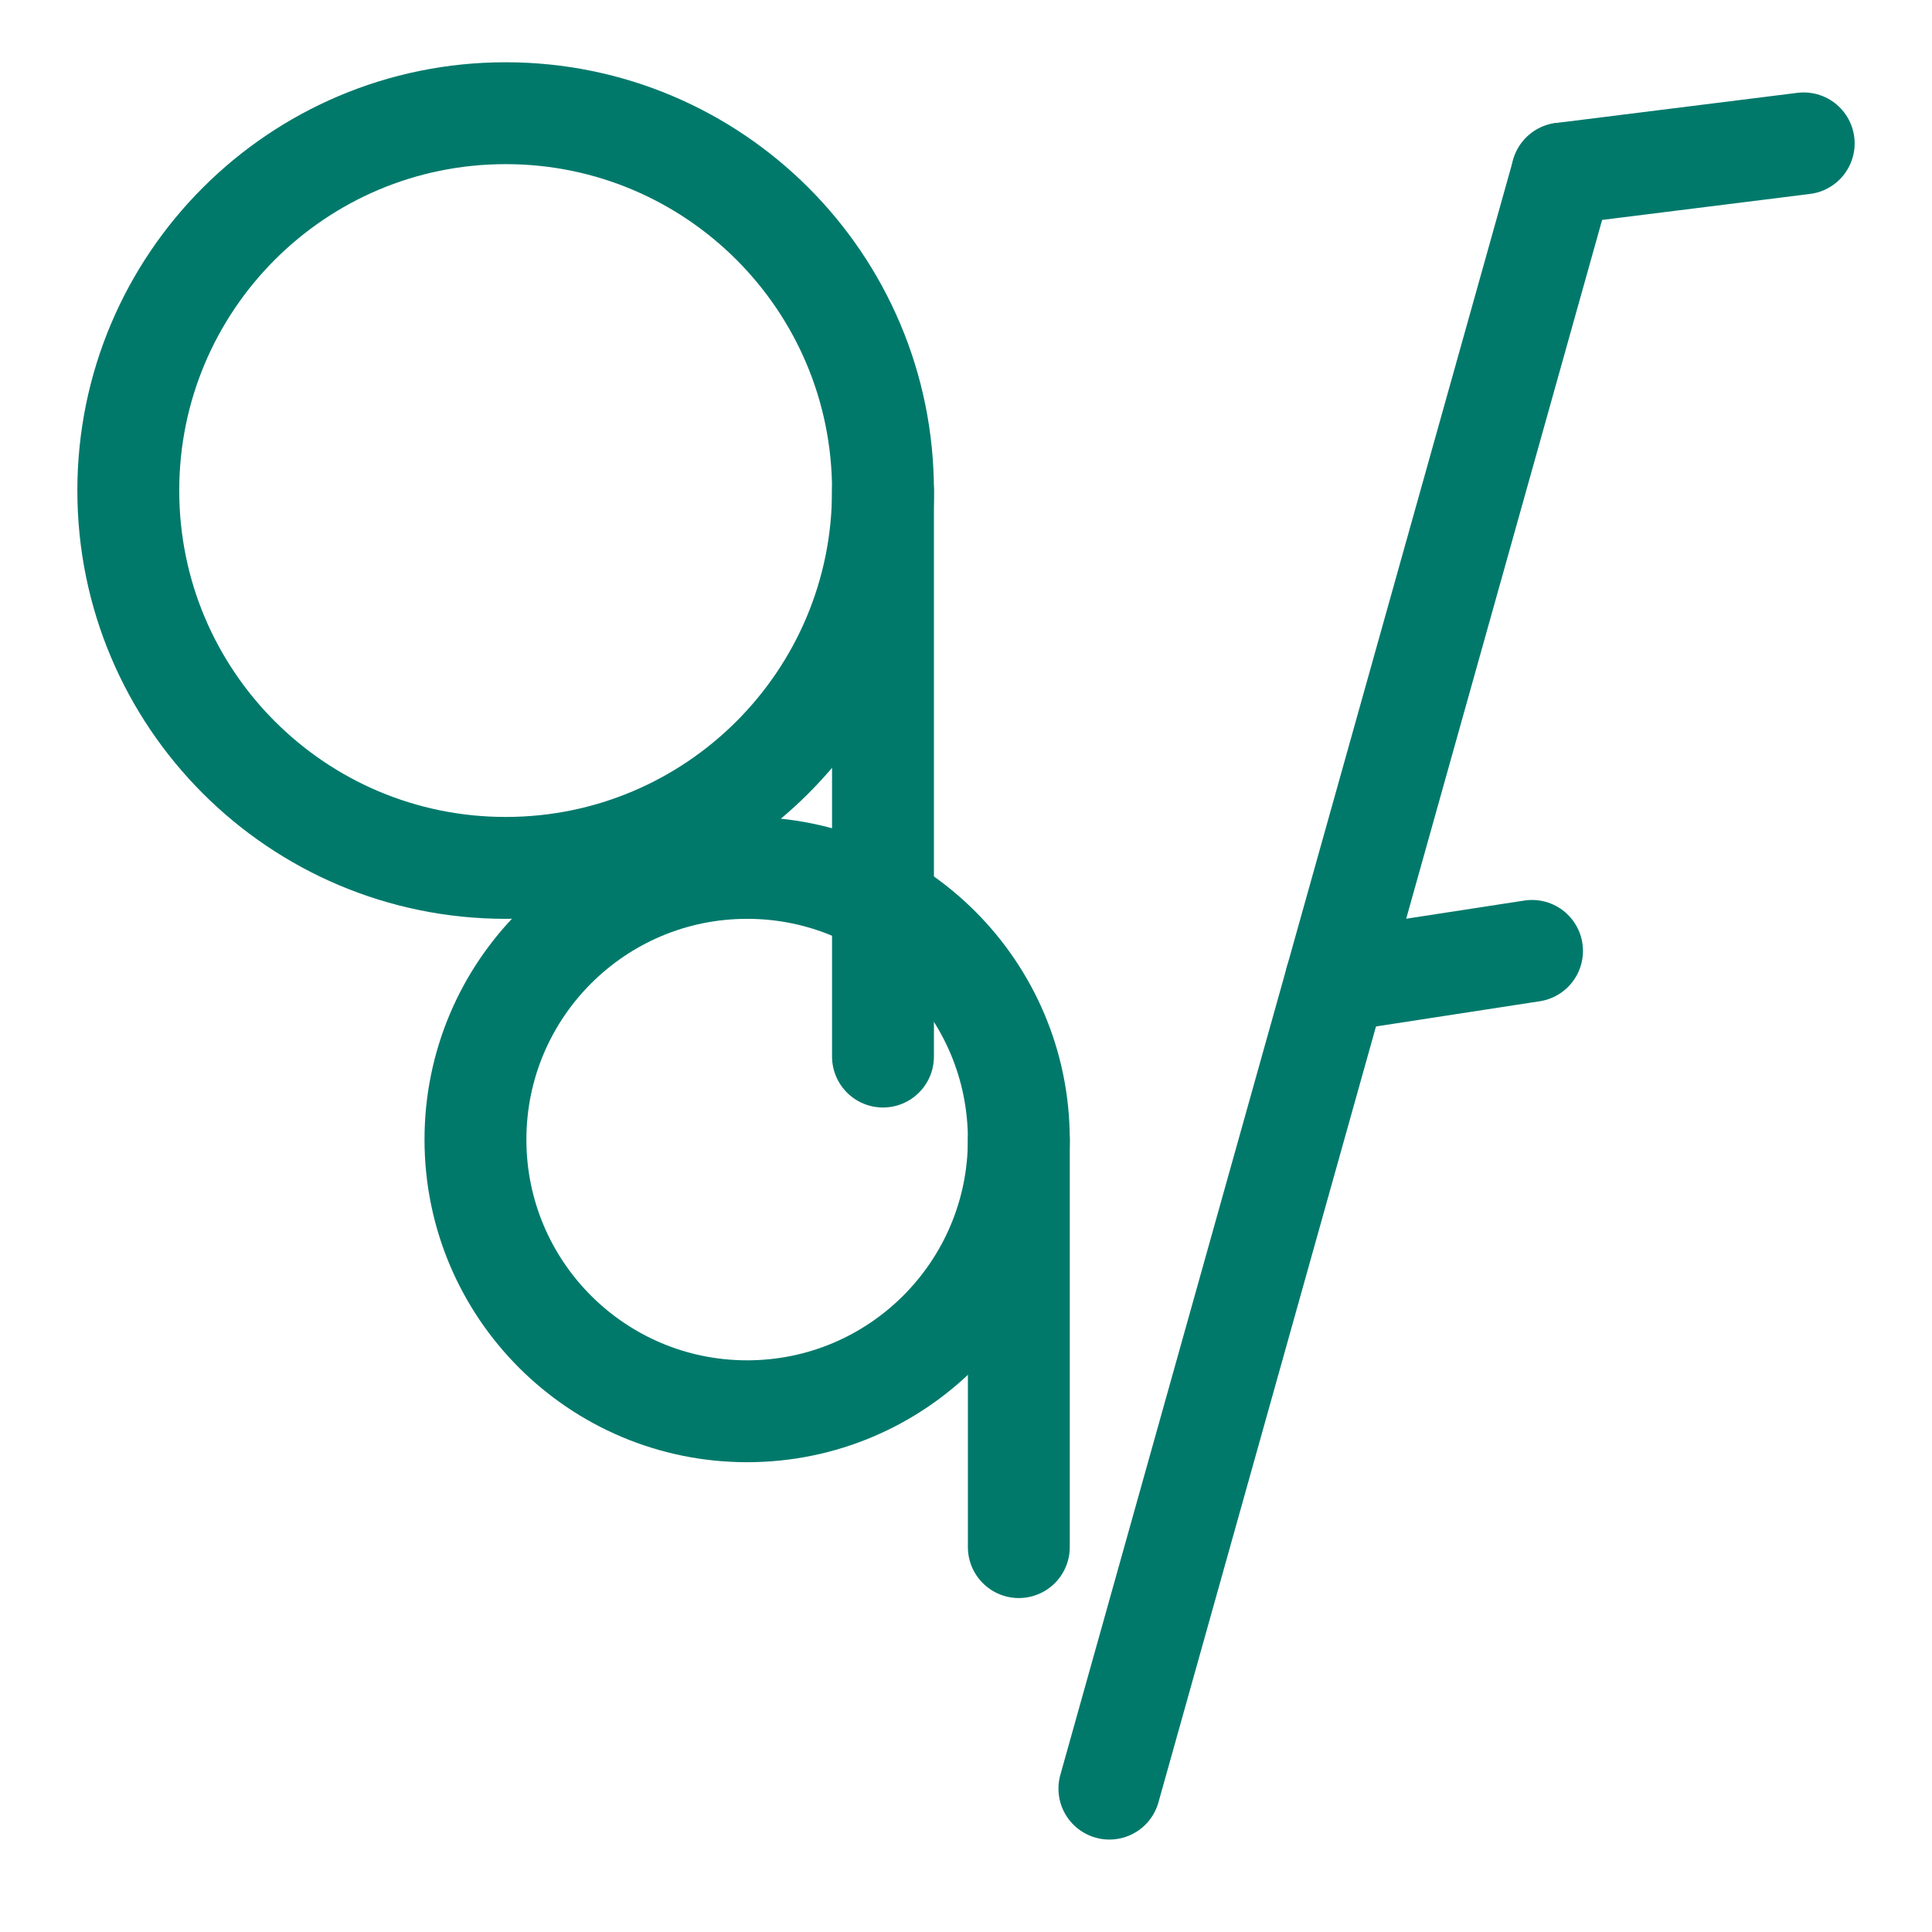
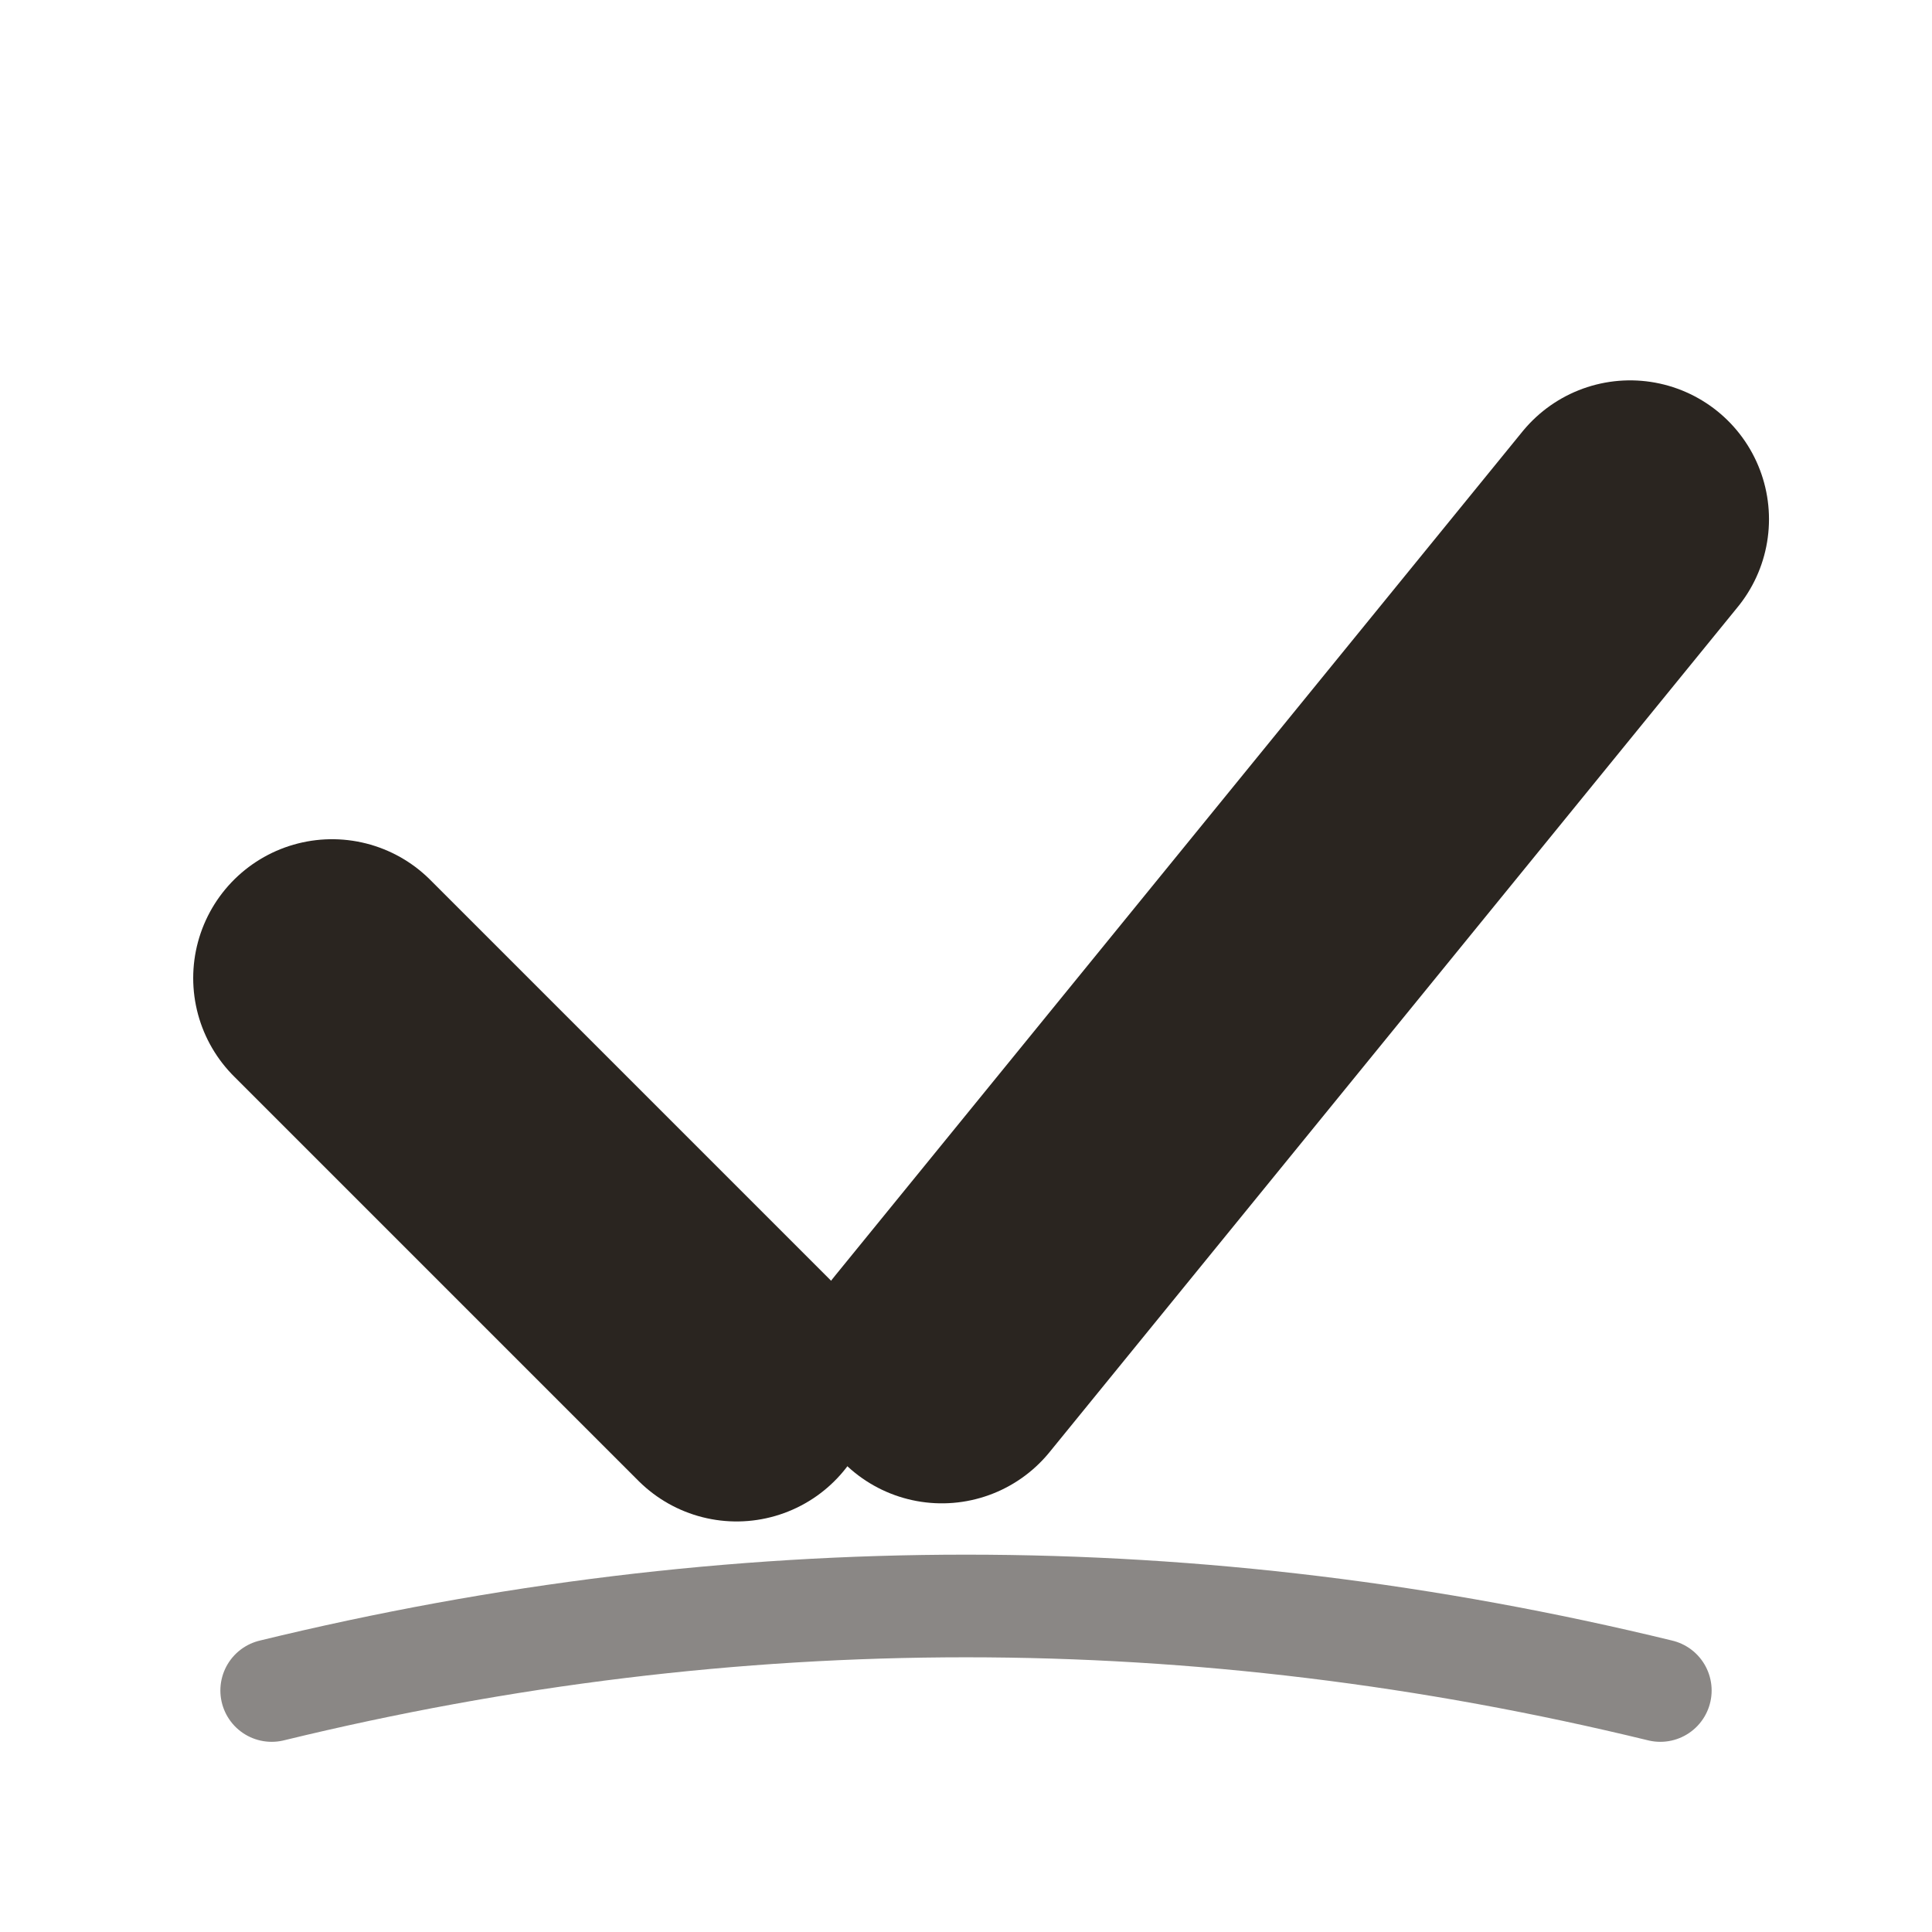
<svg xmlns="http://www.w3.org/2000/svg" width="256" height="256" viewBox="0 0 256 256">
-   <g transform="translate(7, 5)" stroke-width="13.5" stroke-linecap="round" fill="none" stroke="#00796B">
-     <circle cx="60" cy="60" r="50" />
-     <line x1="110" y1="60" x2="110" y2="135" />
-     <circle cx="92" cy="146" r="36" />
-     <line x1="128" y1="146" x2="128" y2="200" />
-     <circle cx="79" cy="110" r="6.5" fill="#00796B" stroke="none" />
-     <line x1="140" y1="232" x2="200" y2="18" />
-     <line x1="200" y1="18" x2="232" y2="14" />
-     <line x1="170" y1="125" x2="196" y2="121" />
+   <g transform="translate(0 0) scale(8)" fill="none" stroke-linecap="round" stroke-linejoin="round">
+     <path d="M5.5 16.2 L12.2 22.9" stroke="#2a2520" stroke-width="4.6" />
+     <path d="M15.6 22.6 L27 8.6" stroke="#2a2520" stroke-width="4.6" />
+     <path d="M4.5 28 Q 16 25.2 27.5 28" stroke="#2a2520" stroke-width="1.7" opacity="0.55" />
  </g>
</svg>
